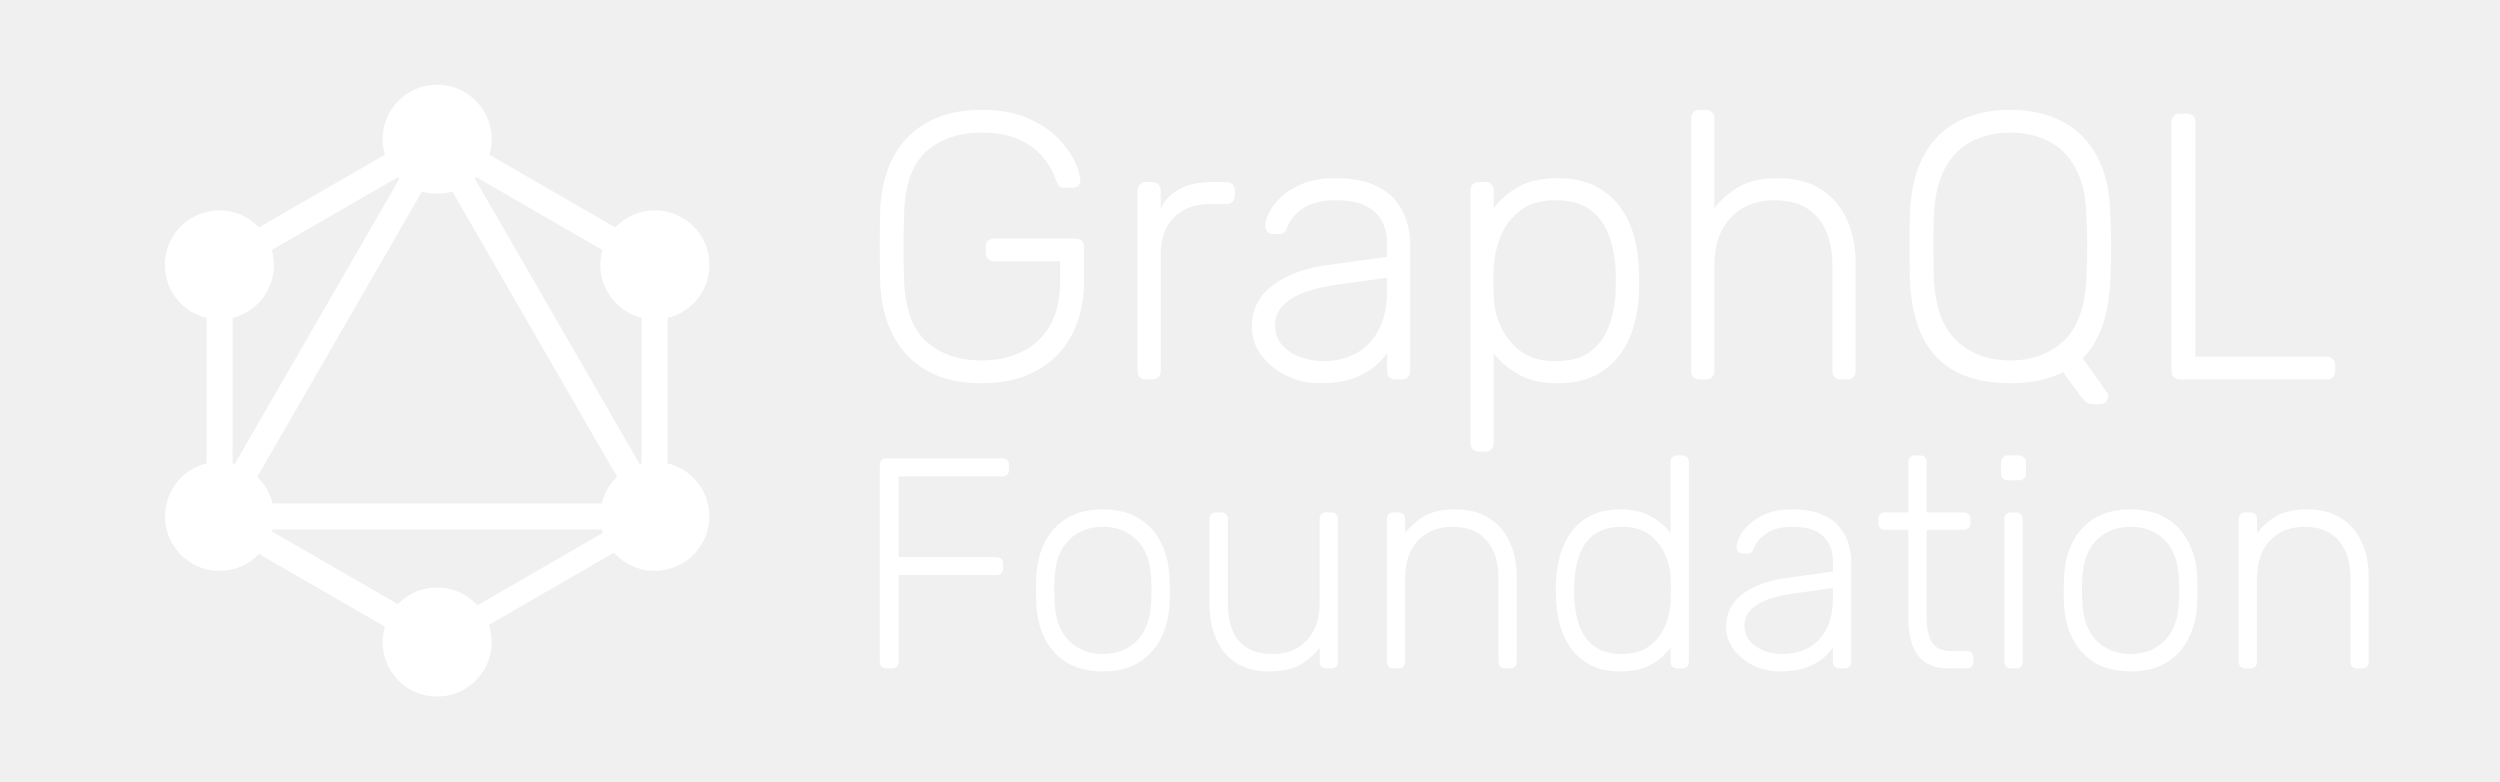
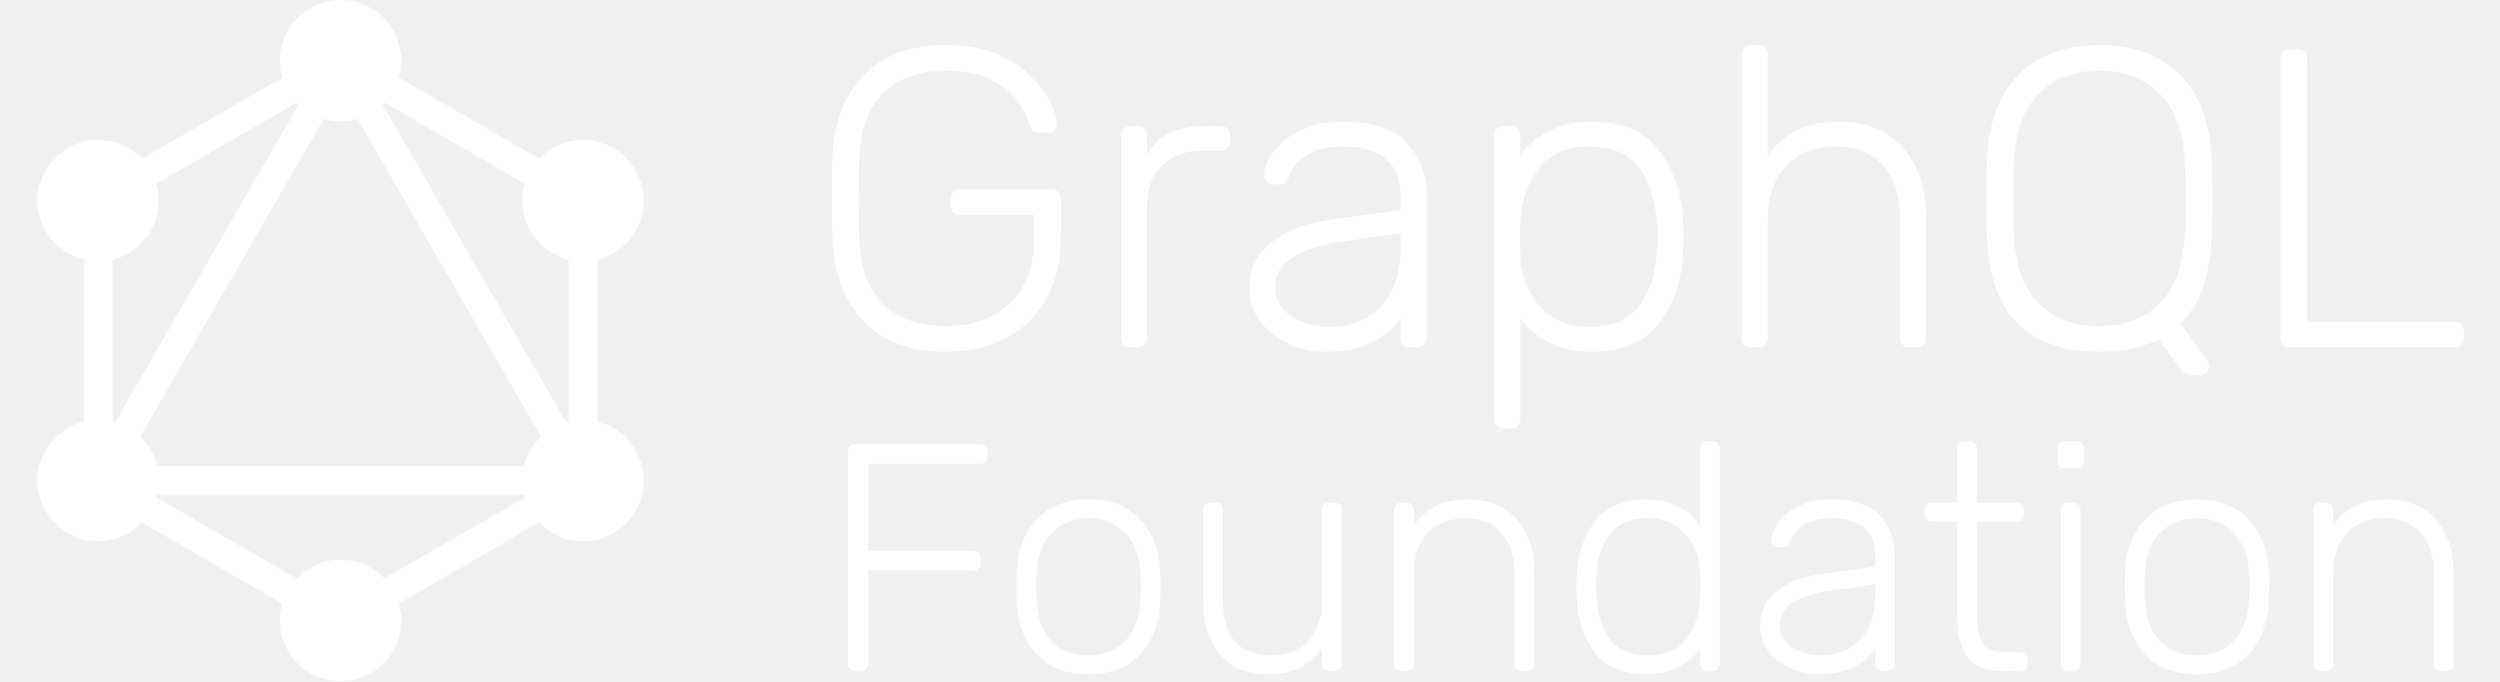
- <svg xmlns="http://www.w3.org/2000/svg" version="1.1" x="0" y="0" width="1600" height="500" viewBox="0, 0, 1600, 500" id="svg56">
-   <defs id="defs60" />
-   <g id="g1213" style="fill:#ffffff">
-     <g id="GraphQL-mark" style="fill:#ffffff">
-       <path d="m 137.239,352.66 -14.376,-8.3 160.15,-277.38 14.376,8.3 z" fill="#e434aa" id="path7" style="fill:#ffffff" />
-       <path d="m 119.571,322.2 h 320.3 v 16.6 h -320.3 z" fill="#e434aa" id="path9" style="fill:#ffffff" />
-       <path d="m 286.119,424.026 -160.21,-92.5 8.3,-14.376 160.21,92.5 z" fill="#e434aa" id="path11" style="fill:#ffffff" />
-       <path d="m 425.293,182.947 -160.21,-92.5 8.301,-14.376 160.21,92.5 z" fill="#e434aa" id="path13" style="fill:#ffffff" />
-       <path d="m 134.253,182.883 -8.3,-14.375 160.21,-92.5 8.301,14.375 z" fill="#e434aa" id="path15" style="fill:#ffffff" />
-       <path d="m 422.339,352.663 -160.15,-277.38 14.376,-8.3 160.15,277.38 z" fill="#e434aa" id="path17" style="fill:#ffffff" />
-       <path d="m 132.271,157.5 h 16.6 v 185 h -16.6 z" fill="#e434aa" id="path19" style="fill:#ffffff" />
-       <path d="m 410.671,157.5 h 16.6 v 185 h -16.6 z" fill="#e434aa" id="path21" style="fill:#ffffff" />
-       <path d="m 283.293,416.999 -7.25,-12.557 139.339,-80.45 7.25,12.557 z" fill="#e434aa" id="path23" style="fill:#ffffff" />
-       <path d="m 449.272,347.9 c -9.6,16.7 -31,22.4 -47.7,12.8 -16.701,-9.6 -22.4,-31 -12.8,-47.7 9.599,-16.7 31,-22.4 47.699,-12.8 16.801,9.7 22.5,31 12.801,47.7" fill="#e434aa" id="path25" style="fill:#ffffff" />
-       <path d="m 170.671,187 c -9.6,16.7 -31,22.4 -47.7,12.8 -16.7,-9.6 -22.4,-31 -12.8,-47.7 9.6,-16.7 31,-22.4 47.7,-12.8 16.7,9.7 22.4,31 12.8,47.7" fill="#e434aa" id="path27" style="fill:#ffffff" />
-       <path d="m 110.271,347.9 c -9.6,-16.7 -3.9,-38 12.8,-47.7 16.7,-9.6 38,-3.9 47.7,12.8 9.6,16.7 3.9,38 -12.8,47.7 -16.8,9.6 -38.1,3.9 -47.7,-12.8" fill="#e434aa" id="path29" style="fill:#ffffff" />
-       <path d="m 388.871,187 c -9.6,-16.7 -3.9,-38 12.8,-47.7 16.7,-9.6 38,-3.9 47.7,12.8 9.6,16.7 3.9,38 -12.8,47.7 -16.7,9.6 -38.1,3.9 -47.7,-12.8" fill="#e434aa" id="path31" style="fill:#ffffff" />
-       <path d="m 279.771,445.8 c -19.3,0 -34.9,-15.6 -34.9,-34.9 0,-19.3 15.6,-34.9 34.9,-34.9 19.301,0 34.9,15.6 34.9,34.9 0,19.2 -15.599,34.9 -34.9,34.9" fill="#e434aa" id="path33" style="fill:#ffffff" />
-       <path d="m 279.771,124 c -19.3,0 -34.9,-15.6 -34.9,-34.9 0,-19.3 15.6,-34.9 34.9,-34.9 19.301,0 34.9,15.6 34.9,34.9 0,19.3 -15.599,34.9 -34.9,34.9" fill="#e434aa" id="path35" style="fill:#ffffff" />
-     </g>
-     <g id="g1175" style="fill:#ffffff">
-       <g id="GraphQL-text" transform="translate(0,-89.50873)" style="fill:#ffffff">
-         <path d="m 1395.102,332.35 q -2.43,0 -3.888,-1.458 -1.458,-1.458 -1.458,-3.888 V 167.596 q 0,-2.43 1.458,-3.888 1.458,-1.458 3.888,-1.458 h 4.617 q 2.43,0 3.888,1.458 1.458,1.458 1.458,3.888 V 317.77 h 83.835 q 2.673,0 4.131,1.458 1.458,1.458 1.458,4.131 v 3.645 q 0,2.43 -1.458,3.888 -1.458,1.458 -4.131,1.458 z" fill="#e434aa" id="path38" style="fill:#ffffff" />
-         <path d="m 1338.969,348.145 q -2.673,0 -4.618,-2.066 -1.944,-2.065 -3.158,-3.523 L 1320.5,327.733 q -14.579,7.047 -34.02,7.047 -20.168,0 -34.262,-7.169 -14.094,-7.168 -21.628,-22.113 -7.533,-14.944 -8.262,-37.786 -0.243,-10.935 -0.243,-20.412 0,-9.477 0.243,-20.412 0.729,-22.599 8.749,-37.544 8.018,-14.944 22.234,-22.234 14.215,-7.29 33.169,-7.29 18.954,0 33.17,7.29 14.215,7.29 22.356,22.234 8.14,14.945 8.626,37.544 0.487,10.935 0.487,20.412 0,9.477 -0.487,20.412 -1.215,34.749 -17.739,51.03 l 15.552,21.87 q 0.243,0.243 0.487,0.85 0.242,0.608 0.242,1.823 0,1.944 -1.458,3.402 -1.457,1.458 -3.402,1.458 z M 1286.48,320.2 q 20.899,0 34.385,-12.636 13.486,-12.636 14.458,-41.067 0.486,-10.935 0.486,-19.197 0,-8.262 -0.486,-19.197 -0.485,-18.954 -6.925,-30.861 -6.44,-11.907 -17.253,-17.375 -10.813,-5.467 -24.665,-5.467 -13.608,0 -24.421,5.467 -10.814,5.468 -17.253,17.375 -6.44,11.907 -7.169,30.861 -0.242,10.935 -0.242,19.197 0,8.262 0.242,19.197 0.972,28.431 14.581,41.067 13.607,12.636 34.262,12.636 z" fill="#e434aa" id="path40" style="fill:#ffffff" />
-         <path d="m 1087.707,332.35 q -2.43,0 -3.888,-1.458 -1.458,-1.458 -1.458,-3.888 V 165.166 q 0,-2.43 1.458,-3.888 1.458,-1.458 3.888,-1.458 h 4.131 q 2.43,0 3.888,1.458 1.458,1.458 1.458,3.888 v 57.591 q 6.561,-8.505 15.916,-13.851 9.356,-5.346 24.908,-5.346 16.524,0 27.58,7.168 11.057,7.169 16.524,19.44 5.468,12.272 5.468,27.824 v 69.012 q 0,2.43 -1.458,3.888 -1.458,1.458 -3.888,1.458 h -4.131 q -2.43,0 -3.888,-1.458 -1.458,-1.458 -1.458,-3.888 v -67.797 q 0,-19.44 -9.477,-30.497 -9.477,-11.056 -27.702,-11.056 -17.253,0 -27.824,11.056 -10.57,11.057 -10.57,30.497 v 67.797 q 0,2.43 -1.458,3.888 -1.458,1.458 -3.888,1.458 z" fill="#e434aa" id="path42" style="fill:#ffffff" />
-         <path d="m 946.524,378.52 q -2.43,0 -3.888,-1.458 -1.458,-1.458 -1.458,-3.888 V 211.336 q 0,-2.43 1.458,-3.888 1.458,-1.458 3.888,-1.458 h 4.131 q 2.43,0 3.888,1.458 1.458,1.458 1.458,3.888 v 11.421 q 6.075,-8.262 15.916,-13.73 9.842,-5.467 24.908,-5.467 14.337,0 24.057,4.981 9.72,4.982 15.795,13.244 6.075,8.262 8.991,18.468 2.916,10.206 3.159,20.898 0.243,3.645 0.243,8.019 0,4.374 -0.243,8.019 -0.243,10.692 -3.159,20.898 -2.916,10.206 -8.991,18.468 -6.075,8.262 -15.795,13.243 -9.72,4.982 -24.057,4.982 -15.066,0 -24.908,-5.589 -9.841,-5.589 -15.916,-13.608 v 57.591 q 0,2.43 -1.458,3.888 -1.458,1.458 -3.888,1.458 z m 48.843,-57.834 q 14.337,0 22.599,-6.318 8.262,-6.318 11.907,-16.524 3.645,-10.206 4.131,-21.87 0.243,-6.804 0,-13.608 -0.486,-11.664 -4.131,-21.87 -3.645,-10.206 -11.907,-16.524 -8.262,-6.318 -22.599,-6.318 -13.851,0 -22.356,6.561 -8.505,6.561 -12.515,16.402 -4.009,9.842 -4.495,19.805 -0.243,3.645 -0.243,9.477 0,5.832 0.243,9.477 0.243,9.72 4.495,19.197 4.253,9.477 12.879,15.795 8.627,6.318 21.992,6.318 z" fill="#e434aa" id="path44" style="fill:#ffffff" />
-         <path d="m 844.707,334.78 q -11.664,0 -21.506,-4.86 -9.841,-4.86 -15.916,-13.001 -6.075,-8.14 -6.075,-18.346 0,-16.524 13.365,-26.487 13.365,-9.963 34.749,-12.879 l 38.394,-5.346 v -8.505 q 0,-12.879 -7.898,-20.291 -7.897,-7.411 -25.15,-7.411 -12.636,0 -20.412,4.981 -7.776,4.982 -10.692,13.001 -1.215,3.645 -4.617,3.645 h -3.888 q -2.916,0 -4.131,-1.58 -1.215,-1.579 -1.215,-3.766 0,-3.402 2.551,-8.505 2.552,-5.103 7.898,-10.085 5.346,-4.981 13.851,-8.383 8.505,-3.402 20.655,-3.402 14.337,0 23.692,3.888 9.356,3.888 14.58,10.084 5.225,6.197 7.412,13.73 2.187,7.533 2.187,14.823 v 80.919 q 0,2.43 -1.458,3.888 -1.458,1.458 -3.888,1.458 h -4.131 q -2.43,0 -3.888,-1.458 -1.458,-1.458 -1.458,-3.888 v -11.421 q -2.916,4.374 -8.262,8.748 -5.346,4.374 -13.73,7.411 -8.383,3.038 -21.019,3.038 z m 2.43,-14.094 q 11.178,0 20.412,-4.86 9.234,-4.86 14.701,-14.944 5.468,-10.085 5.468,-25.394 v -8.262 l -31.347,4.374 q -19.926,2.673 -30.132,9.234 -10.206,6.561 -10.206,16.524 0,8.019 4.617,13.122 4.617,5.103 11.785,7.654 7.169,2.552 14.702,2.552 z" fill="#e434aa" id="path46" style="fill:#ffffff" />
-         <path d="m 733.413,332.35 q -2.43,0 -3.888,-1.458 -1.458,-1.458 -1.458,-3.888 V 211.579 q 0,-2.43 1.458,-4.01 1.458,-1.579 3.888,-1.579 h 3.888 q 2.43,0 4.009,1.579 1.58,1.58 1.58,4.01 v 11.178 q 4.374,-8.505 12.636,-12.636 8.262,-4.131 20.412,-4.131 h 8.991 q 2.43,0 3.888,1.458 1.458,1.458 1.458,3.888 v 3.402 q 0,2.43 -1.458,3.888 -1.458,1.458 -3.888,1.458 H 774.48 q -14.58,0 -23.085,8.505 -8.505,8.505 -8.505,23.085 v 75.33 q 0,2.43 -1.58,3.888 -1.579,1.458 -4.009,1.458 z" fill="#e434aa" id="path48" style="fill:#ffffff" />
-         <path d="m 628.194,334.78 q -20.898,0 -35.114,-8.141 -14.215,-8.14 -21.627,-22.72 -7.411,-14.58 -8.141,-33.534 -0.242,-10.935 -0.242,-23.085 0,-12.15 0.242,-23.085 0.73,-19.197 8.141,-33.656 7.412,-14.458 21.749,-22.599 14.337,-8.14 34.992,-8.14 16.767,0 28.673,4.981 11.908,4.982 19.44,12.393 7.534,7.412 11.179,14.945 3.644,7.533 3.888,12.636 0.243,2.187 -1.215,3.523 -1.458,1.337 -3.888,1.337 h -5.347 q -2.187,0 -3.158,-1.094 -0.972,-1.093 -1.944,-3.766 -2.43,-7.533 -8.141,-14.459 -5.71,-6.925 -15.309,-11.421 -9.599,-4.495 -24.178,-4.495 -21.627,0 -35.114,11.785 -13.486,11.786 -14.458,39.245 -0.729,21.87 0,43.74 0.972,27.216 14.458,39.123 13.487,11.907 35.114,11.907 14.337,0 25.758,-5.468 11.42,-5.467 17.982,-16.767 6.561,-11.299 6.561,-28.795 v -12.393 h -42.282 q -2.43,0 -3.888,-1.58 -1.458,-1.579 -1.458,-4.009 v -3.402 q 0,-2.673 1.458,-4.131 1.458,-1.458 3.888,-1.458 h 52.002 q 2.673,0 4.131,1.458 1.458,1.458 1.458,4.131 v 21.384 q 0,19.44 -7.655,34.263 -7.654,14.823 -22.356,23.085 -14.702,8.262 -35.599,8.262 z" fill="#e434aa" id="path50" style="fill:#ffffff" />
-       </g>
-       <g id="g1154" style="fill:#ffffff">
-         <path d="m 567.294,427.769 q -1.92,0 -3.072,-1.152 -1.152,-1.152 -1.152,-3.072 v -125.76 q 0,-2.112 1.152,-3.264 1.152,-1.152 3.072,-1.152 h 74.112 q 2.112,0 3.264,1.152 1.152,1.152 1.152,3.264 v 2.88 q 0,1.92 -1.152,3.072 -1.152,1.152 -3.264,1.152 h -66.24 v 51.648 h 62.4 q 2.112,0 3.264,1.152 1.152,1.152 1.152,3.264 v 2.88 q 0,1.92 -1.152,3.072 -1.152,1.152 -3.264,1.152 h -62.4 v 55.488 q 0,1.92 -1.152,3.072 -1.152,1.152 -3.264,1.152 z" style="font-style:normal;font-variant:normal;font-weight:300;font-stretch:normal;font-size:192px;line-height:1.25;font-family:Rubik;-inkscape-font-specification:'Rubik, Light';font-variant-ligatures:normal;font-variant-caps:normal;font-variant-numeric:normal;font-variant-east-asian:normal;fill:#ffffff;fill-opacity:1;stroke:none" id="path1113" />
-         <path d="m 705.84,429.689 q -13.824,0 -23.232,-5.76 -9.216,-5.76 -14.208,-15.744 -4.8,-9.984 -5.184,-22.272 -0.192,-2.88 -0.192,-8.064 0,-5.184 0.192,-8.064 0.384,-12.48 5.184,-22.272 4.992,-9.984 14.208,-15.744 9.408,-5.76 23.232,-5.76 13.824,0 23.04,5.76 9.408,5.76 14.208,15.744 4.992,9.792 5.376,22.272 0.192,2.88 0.192,8.064 0,5.184 -0.192,8.064 -0.384,12.288 -5.376,22.272 -4.8,9.984 -14.208,15.744 -9.216,5.76 -23.04,5.76 z m 0,-11.136 q 13.44,0 21.888,-8.64 8.448,-8.64 9.024,-24.96 0.192,-2.88 0.192,-7.104 0,-4.224 -0.192,-7.104 -0.576,-16.512 -9.024,-24.96 -8.448,-8.64 -21.888,-8.64 -13.44,0 -21.888,8.64 -8.448,8.448 -9.024,24.96 -0.192,2.88 -0.192,7.104 0,4.224 0.192,7.104 0.576,16.32 9.024,24.96 8.448,8.64 21.888,8.64 z" style="font-style:normal;font-variant:normal;font-weight:300;font-stretch:normal;font-size:192px;line-height:1.25;font-family:Rubik;-inkscape-font-specification:'Rubik, Light';font-variant-ligatures:normal;font-variant-caps:normal;font-variant-numeric:normal;font-variant-east-asian:normal;fill:#ffffff;fill-opacity:1;stroke:none" id="path1115" />
-         <path d="m 812.514,429.689 q -13.056,0 -21.696,-5.568 -8.448,-5.76 -12.672,-15.552 -4.032,-9.792 -4.032,-21.888 v -54.528 q 0,-1.92 1.152,-3.072 1.152,-1.152 3.072,-1.152 h 3.264 q 1.92,0 3.072,1.152 1.152,1.152 1.152,3.072 v 53.568 q 0,32.832 28.608,32.832 13.632,0 21.888,-8.64 8.256,-8.832 8.256,-24.192 v -53.568 q 0,-1.92 1.152,-3.072 1.152,-1.152 3.072,-1.152 h 3.264 q 1.92,0 3.072,1.152 1.152,1.152 1.152,3.072 v 91.392 q 0,1.92 -1.152,3.072 -1.152,1.152 -3.072,1.152 h -3.264 q -1.92,0 -3.072,-1.152 -1.152,-1.152 -1.152,-3.072 v -9.024 q -5.184,6.72 -12.48,10.944 -7.104,4.224 -19.584,4.224 z" style="font-style:normal;font-variant:normal;font-weight:300;font-stretch:normal;font-size:192px;line-height:1.25;font-family:Rubik;-inkscape-font-specification:'Rubik, Light';font-variant-ligatures:normal;font-variant-caps:normal;font-variant-numeric:normal;font-variant-east-asian:normal;fill:#ffffff;fill-opacity:1;stroke:none" id="path1117" />
-         <path d="m 891.798,427.769 q -1.92,0 -3.072,-1.152 -1.152,-1.152 -1.152,-3.072 v -91.392 q 0,-1.92 1.152,-3.072 1.152,-1.152 3.072,-1.152 h 3.264 q 1.92,0 3.072,1.152 1.152,1.152 1.152,3.072 v 9.024 q 5.184,-6.72 12.48,-10.944 7.488,-4.224 19.776,-4.224 13.056,0 21.696,5.76 8.832,5.568 13.056,15.36 4.416,9.6 4.416,21.888 v 54.528 q 0,1.92 -1.152,3.072 -1.152,1.152 -3.072,1.152 h -3.264 q -1.92,0 -3.072,-1.152 -1.152,-1.152 -1.152,-3.072 v -53.568 q 0,-15.36 -7.488,-24 -7.488,-8.832 -21.888,-8.832 -13.632,0 -22.08,8.832 -8.256,8.64 -8.256,24 v 53.568 q 0,1.92 -1.152,3.072 -1.152,1.152 -3.072,1.152 z" style="font-style:normal;font-variant:normal;font-weight:300;font-stretch:normal;font-size:192px;line-height:1.25;font-family:Rubik;-inkscape-font-specification:'Rubik, Light';font-variant-ligatures:normal;font-variant-caps:normal;font-variant-numeric:normal;font-variant-east-asian:normal;fill:#ffffff;fill-opacity:1;stroke:none" id="path1119" />
-         <path d="m 1036.92,429.689 q -11.136,0 -19.008,-4.032 -7.68,-4.032 -12.48,-10.752 -4.8,-6.72 -7.104,-14.976 -2.112,-8.256 -2.496,-16.704 -0.192,-2.88 -0.192,-5.376 0,-2.496 0.192,-5.376 0.384,-8.448 2.496,-16.704 2.304,-8.256 7.104,-14.976 4.8,-6.72 12.48,-10.752 7.872,-4.032 19.008,-4.032 11.904,0 19.584,4.416 7.872,4.416 12.672,10.752 v -45.504 q 0,-1.92 1.152,-3.072 1.152,-1.152 3.072,-1.152 h 3.264 q 1.92,0 3.072,1.152 1.152,1.152 1.152,3.072 v 127.872 q 0,1.92 -1.152,3.072 -1.152,1.152 -3.072,1.152 h -3.264 q -1.92,0 -3.072,-1.152 -1.152,-1.152 -1.152,-3.072 v -9.024 q -4.8,6.528 -12.672,10.944 -7.68,4.224 -19.584,4.224 z m 1.152,-11.136 q 10.944,0 17.664,-5.184 6.72,-5.184 9.984,-12.864 3.264,-7.872 3.456,-15.744 0.192,-2.88 0.192,-7.488 0,-4.608 -0.192,-7.488 -0.192,-7.68 -3.648,-15.168 -3.264,-7.488 -9.984,-12.48 -6.72,-4.992 -17.472,-4.992 -11.136,0 -17.856,4.992 -6.528,4.992 -9.408,13.056 -2.88,8.064 -3.264,17.28 -0.192,5.376 0,10.752 0.384,9.216 3.264,17.28 2.88,8.064 9.408,13.056 6.72,4.992 17.856,4.992 z" style="font-style:normal;font-variant:normal;font-weight:300;font-stretch:normal;font-size:192px;line-height:1.25;font-family:Rubik;-inkscape-font-specification:'Rubik, Light';font-variant-ligatures:normal;font-variant-caps:normal;font-variant-numeric:normal;font-variant-east-asian:normal;fill:#ffffff;fill-opacity:1;stroke:none" id="path1121" />
-         <path d="m 1139.079,429.689 q -9.216,0 -17.088,-3.84 -7.68,-3.84 -12.48,-10.176 -4.8,-6.528 -4.8,-14.592 0,-13.056 10.56,-20.928 10.56,-7.872 27.456,-10.176 l 30.336,-4.224 v -6.72 q 0,-10.176 -6.336,-15.936 -6.144,-5.952 -19.776,-5.952 -9.984,0 -16.128,4.032 -6.144,3.84 -8.448,10.176 -0.96,2.88 -3.648,2.88 h -3.072 q -2.304,0 -3.264,-1.152 -0.96,-1.344 -0.96,-3.072 0,-2.688 1.92,-6.72 2.112,-4.032 6.336,-7.872 4.224,-4.032 10.944,-6.72 6.72,-2.688 16.32,-2.688 11.328,0 18.624,3.072 7.488,3.072 11.52,8.064 4.224,4.8 5.952,10.752 1.728,5.952 1.728,11.712 v 63.936 q 0,1.92 -1.152,3.072 -1.152,1.152 -3.072,1.152 h -3.264 q -1.92,0 -3.072,-1.152 -1.152,-1.152 -1.152,-3.072 v -9.024 q -2.304,3.456 -6.528,6.912 -4.224,3.456 -10.944,5.952 -6.528,2.304 -16.512,2.304 z m 1.92,-11.136 q 8.832,0 16.128,-3.84 7.296,-3.84 11.52,-11.712 4.416,-8.064 4.416,-20.16 v -6.528 l -24.768,3.456 q -15.744,2.112 -23.808,7.296 -8.064,5.184 -8.064,13.056 0,6.336 3.648,10.368 3.648,4.032 9.216,6.144 5.76,1.92 11.712,1.92 z" style="font-style:normal;font-variant:normal;font-weight:300;font-stretch:normal;font-size:192px;line-height:1.25;font-family:Rubik;-inkscape-font-specification:'Rubik, Light';font-variant-ligatures:normal;font-variant-caps:normal;font-variant-numeric:normal;font-variant-east-asian:normal;fill:#ffffff;fill-opacity:1;stroke:none" id="path1123" />
-         <path d="m 1247.424,427.769 q -9.984,0 -15.744,-4.224 -5.76,-4.224 -8.064,-11.52 -2.304,-7.296 -2.304,-16.32 v -56.64 h -14.976 q -1.92,0 -3.072,-1.152 -1.152,-1.152 -1.152,-3.072 v -2.688 q 0,-1.92 1.152,-3.072 1.152,-1.152 3.072,-1.152 h 14.976 v -32.256 q 0,-1.92 1.152,-3.072 1.152,-1.152 3.072,-1.152 h 3.264 q 1.92,0 3.072,1.152 1.152,1.152 1.152,3.072 v 32.256 h 23.808 q 1.92,0 3.072,1.152 1.152,1.152 1.152,3.072 v 2.688 q 0,1.92 -1.152,3.072 -1.152,1.152 -3.072,1.152 h -23.808 v 55.872 q 0,10.176 3.264,15.936 3.456,5.76 12.096,5.76 h 10.368 q 1.92,0 3.072,1.152 1.152,1.152 1.152,3.072 v 2.688 q 0,1.92 -1.152,3.072 -1.152,1.152 -3.072,1.152 z" style="font-style:normal;font-variant:normal;font-weight:300;font-stretch:normal;font-size:192px;line-height:1.25;font-family:Rubik;-inkscape-font-specification:'Rubik, Light';font-variant-ligatures:normal;font-variant-caps:normal;font-variant-numeric:normal;font-variant-east-asian:normal;fill:#ffffff;fill-opacity:1;stroke:none" id="path1125" />
-         <path d="m 1287.048,427.769 q -1.92,0 -3.072,-1.152 -1.152,-1.152 -1.152,-3.072 v -91.392 q 0,-1.92 1.152,-3.072 1.152,-1.152 3.072,-1.152 h 3.264 q 1.92,0 3.072,1.152 1.152,1.152 1.152,3.072 v 91.392 q 0,1.92 -1.152,3.072 -1.152,1.152 -3.072,1.152 z m -2.112,-120.384 q -1.92,0 -3.072,-1.152 -1.152,-1.152 -1.152,-3.072 v -7.296 q 0,-1.92 1.152,-3.072 1.152,-1.344 3.072,-1.344 h 7.296 q 1.92,0 3.072,1.344 1.344,1.152 1.344,3.072 v 7.296 q 0,1.92 -1.344,3.072 -1.152,1.152 -3.072,1.152 z" style="font-style:normal;font-variant:normal;font-weight:300;font-stretch:normal;font-size:192px;line-height:1.25;font-family:Rubik;-inkscape-font-specification:'Rubik, Light';font-variant-ligatures:normal;font-variant-caps:normal;font-variant-numeric:normal;font-variant-east-asian:normal;fill:#ffffff;fill-opacity:1;stroke:none" id="path1127" />
-         <path d="m 1363.59,429.689 q -13.824,0 -23.232,-5.76 -9.216,-5.76 -14.208,-15.744 -4.8,-9.984 -5.184,-22.272 -0.192,-2.88 -0.192,-8.064 0,-5.184 0.192,-8.064 0.384,-12.48 5.184,-22.272 4.992,-9.984 14.208,-15.744 9.408,-5.76 23.232,-5.76 13.824,0 23.04,5.76 9.408,5.76 14.208,15.744 4.992,9.792 5.376,22.272 0.192,2.88 0.192,8.064 0,5.184 -0.192,8.064 -0.384,12.288 -5.376,22.272 -4.8,9.984 -14.208,15.744 -9.216,5.76 -23.04,5.76 z m 0,-11.136 q 13.44,0 21.888,-8.64 8.448,-8.64 9.024,-24.96 0.192,-2.88 0.192,-7.104 0,-4.224 -0.192,-7.104 -0.576,-16.512 -9.024,-24.96 -8.448,-8.64 -21.888,-8.64 -13.44,0 -21.888,8.64 -8.448,8.448 -9.024,24.96 -0.192,2.88 -0.192,7.104 0,4.224 0.192,7.104 0.576,16.32 9.024,24.96 8.448,8.64 21.888,8.64 z" style="font-style:normal;font-variant:normal;font-weight:300;font-stretch:normal;font-size:192px;line-height:1.25;font-family:Rubik;-inkscape-font-specification:'Rubik, Light';font-variant-ligatures:normal;font-variant-caps:normal;font-variant-numeric:normal;font-variant-east-asian:normal;fill:#ffffff;fill-opacity:1;stroke:none" id="path1129" />
-         <path d="m 1437.048,427.769 q -1.92,0 -3.072,-1.152 -1.152,-1.152 -1.152,-3.072 v -91.392 q 0,-1.92 1.152,-3.072 1.152,-1.152 3.072,-1.152 h 3.264 q 1.92,0 3.072,1.152 1.152,1.152 1.152,3.072 v 9.024 q 5.184,-6.72 12.48,-10.944 7.488,-4.224 19.776,-4.224 13.056,0 21.696,5.76 8.832,5.568 13.056,15.36 4.416,9.6 4.416,21.888 v 54.528 q 0,1.92 -1.152,3.072 -1.152,1.152 -3.072,1.152 h -3.264 q -1.92,0 -3.072,-1.152 -1.152,-1.152 -1.152,-3.072 v -53.568 q 0,-15.36 -7.488,-24 -7.488,-8.832 -21.888,-8.832 -13.632,0 -22.08,8.832 -8.256,8.64 -8.256,24 v 53.568 q 0,1.92 -1.152,3.072 -1.152,1.152 -3.072,1.152 z" style="font-style:normal;font-variant:normal;font-weight:300;font-stretch:normal;font-size:192px;line-height:1.25;font-family:Rubik;-inkscape-font-specification:'Rubik, Light';font-variant-ligatures:normal;font-variant-caps:normal;font-variant-numeric:normal;font-variant-east-asian:normal;fill:#ffffff;fill-opacity:1;stroke:none" id="path1131" />
-       </g>
-     </g>
-   </g>
+ <svg xmlns="http://www.w3.org/2000/svg" viewBox="0 0 367 100" fill="#ffffff">
+   <path fill-rule="evenodd" clip-rule="evenodd" d="M50 6.468L87.7 28.234V71.766L50 93.532L12.3 71.766V28.234L50 6.468ZM16.53 30.676V62.652L44.222 14.688L16.53 30.676ZM50 13.14L18.078 68.43H81.922L50 13.14ZM77.692 72.66H22.308L50 88.648L77.692 72.66ZM83.47 62.652L55.778 14.688L83.47 30.676V62.652Z" />
+   <circle cx="14.41" cy="29.45" r="8.91" />
+   <circle cx="14.41" cy="70.545" r="8.91" />
+   <circle cx="50" cy="91.09" r="8.91" />
+   <circle cx="85.585" cy="70.545" r="8.91" />
+   <circle cx="85.585" cy="29.455" r="8.91" />
+   <circle cx="50" cy="8.91" r="8.91" />
+   <path d="M138.875 51.625C133.667 51.625 129.625 50.125 126.75 47.125C123.875 44.125 122.354 40.104 122.188 35.062C122.146 33.812 122.125 31.833 122.125 29.125C122.125 26.417 122.146 24.438 122.188 23.188C122.354 18.146 123.875 14.125 126.75 11.125C129.625 8.125 133.667 6.625 138.875 6.625C142.417 6.625 145.396 7.292 147.813 8.625C150.229 9.958 152.021 11.542 153.188 13.375C154.396 15.167 155.042 16.771 155.125 18.188V18.312C155.125 18.646 155 18.917 154.75 19.125C154.5 19.333 154.188 19.438 153.812 19.438H152.438C152.063 19.438 151.792 19.354 151.625 19.188C151.458 19.021 151.292 18.688 151.125 18.188C150.417 15.979 149.042 14.125 147 12.625C145 11.125 142.292 10.375 138.875 10.375C135 10.375 131.938 11.438 129.688 13.562C127.479 15.688 126.292 19 126.125 23.5C126.083 24.75 126.063 26.625 126.063 29.125C126.063 31.625 126.083 33.5 126.125 34.75C126.292 39.25 127.479 42.562 129.688 44.688C131.938 46.812 135 47.875 138.875 47.875C142.75 47.875 145.875 46.771 148.25 44.562C150.625 42.354 151.812 39.083 151.812 34.75V31.562H140.938C140.521 31.562 140.188 31.438 139.938 31.188C139.688 30.896 139.563 30.542 139.563 30.125V29.25C139.563 28.833 139.688 28.5 139.938 28.25C140.188 27.958 140.521 27.812 140.938 27.812H154.312C154.771 27.812 155.125 27.938 155.375 28.188C155.625 28.438 155.75 28.792 155.75 29.25V34.75C155.75 38.083 155.083 41.021 153.75 43.562C152.417 46.104 150.479 48.083 147.938 49.5C145.396 50.917 142.375 51.625 138.875 51.625Z" />
+   <path d="M165.941 51C165.525 51 165.191 50.875 164.941 50.625C164.691 50.375 164.566 50.042 164.566 49.625V19.938C164.566 19.521 164.691 19.188 164.941 18.938C165.191 18.646 165.525 18.5 165.941 18.5H166.941C167.358 18.5 167.691 18.646 167.941 18.938C168.233 19.188 168.379 19.521 168.379 19.938V22.812C169.879 19.938 172.712 18.5 176.879 18.5H179.191C179.608 18.5 179.941 18.625 180.191 18.875C180.441 19.125 180.566 19.458 180.566 19.875V20.75C180.566 21.167 180.441 21.5 180.191 21.75C179.941 22 179.608 22.125 179.191 22.125H176.504C174.004 22.125 172.025 22.854 170.566 24.312C169.108 25.771 168.379 27.75 168.379 30.25V49.625C168.379 50.042 168.233 50.375 167.941 50.625C167.691 50.875 167.358 51 166.941 51H165.941Z" />
+   <path d="M194.557 51.625C192.557 51.625 190.702 51.208 188.994 50.375C187.286 49.542 185.911 48.417 184.869 47C183.869 45.583 183.369 44.021 183.369 42.312C183.369 39.562 184.473 37.312 186.682 35.562C188.932 33.812 191.952 32.688 195.744 32.188L205.619 30.812V28.625C205.619 26.333 204.911 24.583 203.494 23.375C202.119 22.125 199.994 21.5 197.119 21.5C194.994 21.5 193.244 21.917 191.869 22.75C190.536 23.583 189.682 24.583 189.307 25.75C189.14 26.25 188.932 26.604 188.682 26.812C188.473 26.979 188.182 27.062 187.807 27.062H186.932C186.557 27.062 186.223 26.938 185.932 26.688C185.682 26.396 185.557 26.062 185.557 25.688C185.557 24.771 185.973 23.708 186.807 22.5C187.64 21.25 188.932 20.167 190.682 19.25C192.432 18.333 194.577 17.875 197.119 17.875C201.577 17.875 204.744 18.938 206.619 21.062C208.494 23.188 209.432 25.771 209.432 28.812V49.625C209.432 50.042 209.307 50.375 209.057 50.625C208.807 50.875 208.473 51 208.057 51H206.994C206.577 51 206.244 50.875 205.994 50.625C205.744 50.375 205.619 50.042 205.619 49.625V46.688C204.702 48.062 203.348 49.229 201.557 50.188C199.807 51.146 197.473 51.625 194.557 51.625ZM195.182 48C198.223 48 200.723 47 202.682 45C204.64 43 205.619 40.125 205.619 36.375V34.25L197.557 35.375C194.14 35.833 191.557 36.625 189.807 37.75C188.057 38.875 187.182 40.292 187.182 42C187.182 43.917 187.973 45.396 189.557 46.438C191.182 47.479 193.057 48 195.182 48Z" />
+   <path d="M220.752 62.875C220.336 62.875 220.002 62.75 219.752 62.5C219.502 62.25 219.377 61.917 219.377 61.5V19.875C219.377 19.458 219.502 19.125 219.752 18.875C220.002 18.625 220.336 18.5 220.752 18.5H221.815C222.232 18.5 222.565 18.625 222.815 18.875C223.065 19.125 223.19 19.458 223.19 19.875V22.812C225.607 19.521 229.107 17.875 233.69 17.875C238.19 17.875 241.502 19.312 243.627 22.188C245.794 25.021 246.94 28.521 247.065 32.688C247.107 33.104 247.127 33.792 247.127 34.75C247.127 35.708 247.107 36.396 247.065 36.812C246.94 40.979 245.794 44.5 243.627 47.375C241.502 50.208 238.19 51.625 233.69 51.625C229.148 51.625 225.648 49.979 223.19 46.688V61.5C223.19 61.917 223.065 62.25 222.815 62.5C222.565 62.75 222.232 62.875 221.815 62.875H220.752ZM233.315 48C236.69 48 239.148 46.938 240.69 44.812C242.273 42.646 243.127 39.875 243.252 36.5C243.294 36.083 243.315 35.5 243.315 34.75C243.315 30.875 242.565 27.708 241.065 25.25C239.565 22.75 236.982 21.5 233.315 21.5C230.023 21.5 227.544 22.604 225.877 24.812C224.211 26.979 223.315 29.542 223.19 32.5L223.127 34.938L223.19 37.375C223.232 39.167 223.627 40.875 224.377 42.5C225.127 44.083 226.252 45.396 227.752 46.438C229.252 47.479 231.107 48 233.315 48Z" />
+   <path d="M257.068 51C256.652 51 256.318 50.875 256.068 50.625C255.818 50.375 255.693 50.042 255.693 49.625V8C255.693 7.583 255.818 7.25 256.068 7C256.318 6.75 256.652 6.625 257.068 6.625H258.131C258.548 6.625 258.881 6.75 259.131 7C259.381 7.25 259.506 7.583 259.506 8V22.812C260.756 21.188 262.173 19.958 263.756 19.125C265.381 18.292 267.464 17.875 270.006 17.875C274.089 17.875 277.235 19.188 279.443 21.812C281.652 24.396 282.756 27.75 282.756 31.875V49.625C282.756 50.042 282.631 50.375 282.381 50.625C282.131 50.875 281.798 51 281.381 51H280.318C279.902 51 279.568 50.875 279.318 50.625C279.068 50.375 278.943 50.042 278.943 49.625V32.188C278.943 28.812 278.11 26.188 276.443 24.312C274.818 22.438 272.464 21.5 269.381 21.5C266.381 21.5 263.985 22.458 262.193 24.375C260.402 26.25 259.506 28.854 259.506 32.188V49.625C259.506 50.042 259.381 50.375 259.131 50.625C258.881 50.875 258.548 51 258.131 51H257.068Z" />
+   <path d="M321.682 55.062C321.057 55.062 320.39 54.583 319.682 53.625L316.932 49.812C314.432 51.021 311.515 51.625 308.182 51.625C297.474 51.625 291.974 45.875 291.682 34.375C291.64 33.125 291.62 31.375 291.62 29.125C291.62 26.875 291.64 25.125 291.682 23.875C291.849 18.208 293.39 13.917 296.307 11C299.224 8.083 303.182 6.625 308.182 6.625C313.182 6.625 317.14 8.083 320.057 11C322.974 13.917 324.515 18.208 324.682 23.875C324.765 26.375 324.807 28.125 324.807 29.125C324.807 30.125 324.765 31.875 324.682 34.375C324.474 40.333 322.953 44.708 320.12 47.5L324.12 53.125C324.245 53.375 324.307 53.604 324.307 53.812C324.307 54.146 324.182 54.438 323.932 54.688C323.682 54.938 323.39 55.062 323.057 55.062H321.682ZM308.182 47.875C311.932 47.875 314.911 46.75 317.12 44.5C319.37 42.208 320.578 38.729 320.745 34.062C320.828 31.562 320.87 29.917 320.87 29.125C320.87 28.333 320.828 26.688 320.745 24.188C320.578 19.521 319.37 16.062 317.12 13.812C314.87 11.521 311.89 10.375 308.182 10.375C304.474 10.375 301.495 11.521 299.245 13.812C296.995 16.062 295.786 19.521 295.62 24.188C295.578 25.438 295.557 27.083 295.557 29.125C295.557 31.167 295.578 32.812 295.62 34.062C295.786 38.729 296.974 42.208 299.182 44.5C301.432 46.75 304.432 47.875 308.182 47.875Z" />
+   <path d="M336.126 51C335.71 51 335.376 50.875 335.126 50.625C334.876 50.375 334.751 50.042 334.751 49.625V8.625C334.751 8.208 334.876 7.875 335.126 7.625C335.376 7.375 335.71 7.25 336.126 7.25H337.314C337.731 7.25 338.064 7.375 338.314 7.625C338.564 7.875 338.689 8.208 338.689 8.625V47.25H360.251C360.71 47.25 361.064 47.375 361.314 47.625C361.564 47.875 361.689 48.229 361.689 48.688V49.625C361.689 50.042 361.543 50.375 361.251 50.625C361.001 50.875 360.668 51 360.251 51H336.126Z" />
+   <path d="M125.51 98.5C125.193 98.5 124.94 98.405 124.75 98.215C124.56 98.025 124.465 97.772 124.465 97.455V66.343C124.465 66.026 124.56 65.772 124.75 65.582C124.94 65.361 125.193 65.25 125.51 65.25H143.845C144.193 65.25 144.462 65.345 144.652 65.535C144.842 65.725 144.937 65.994 144.937 66.343V67.055C144.937 67.372 144.827 67.625 144.605 67.815C144.415 68.005 144.162 68.1 143.845 68.1H127.457V80.877H142.895C143.243 80.877 143.512 80.972 143.702 81.162C143.892 81.353 143.987 81.622 143.987 81.97V82.683C143.987 82.999 143.877 83.252 143.655 83.442C143.465 83.632 143.212 83.728 142.895 83.728H127.457V97.455C127.457 97.772 127.347 98.025 127.125 98.215C126.935 98.405 126.682 98.5 126.365 98.5H125.51Z" />
+   <path d="M159.786 98.975C156.492 98.975 153.927 97.978 152.091 95.983C150.286 93.956 149.336 91.343 149.241 88.145L149.193 86.15L149.241 84.155C149.336 80.957 150.286 78.36 152.091 76.365C153.927 74.338 156.492 73.325 159.786 73.325C163.079 73.325 165.628 74.338 167.433 76.365C169.27 78.36 170.236 80.957 170.331 84.155C170.362 84.472 170.378 85.137 170.378 86.15C170.378 87.163 170.362 87.828 170.331 88.145C170.236 91.343 169.27 93.956 167.433 95.983C165.628 97.978 163.079 98.975 159.786 98.975ZM159.786 96.22C162.034 96.22 163.839 95.507 165.201 94.082C166.594 92.626 167.338 90.567 167.433 87.907C167.465 87.591 167.481 87.005 167.481 86.15C167.481 85.295 167.465 84.709 167.433 84.392C167.338 81.733 166.594 79.69 165.201 78.265C163.839 76.808 162.034 76.08 159.786 76.08C157.537 76.08 155.717 76.808 154.323 78.265C152.962 79.69 152.233 81.733 152.138 84.392L152.091 86.15L152.138 87.907C152.233 90.567 152.962 92.626 154.323 94.082C155.717 95.507 157.537 96.22 159.786 96.22Z" />
+   <path d="M186.13 98.975C183.027 98.975 180.667 97.993 179.052 96.03C177.437 94.067 176.63 91.502 176.63 88.335V74.845C176.63 74.528 176.725 74.275 176.915 74.085C177.105 73.895 177.358 73.8 177.675 73.8H178.482C178.799 73.8 179.052 73.895 179.242 74.085C179.432 74.275 179.527 74.528 179.527 74.845V88.097C179.527 93.513 181.887 96.22 186.605 96.22C188.885 96.22 190.69 95.507 192.02 94.082C193.382 92.626 194.062 90.631 194.062 88.097V74.845C194.062 74.528 194.157 74.275 194.347 74.085C194.537 73.895 194.791 73.8 195.107 73.8H195.915C196.232 73.8 196.485 73.895 196.675 74.085C196.865 74.275 196.96 74.528 196.96 74.845V97.455C196.96 97.772 196.865 98.025 196.675 98.215C196.485 98.405 196.232 98.5 195.915 98.5H195.107C194.791 98.5 194.537 98.405 194.347 98.215C194.157 98.025 194.062 97.772 194.062 97.455V95.222C193.112 96.457 192.02 97.392 190.785 98.025C189.582 98.658 188.03 98.975 186.13 98.975Z" />
+   <path d="M205.698 98.5C205.381 98.5 205.128 98.405 204.938 98.215C204.748 98.025 204.653 97.772 204.653 97.455V74.845C204.653 74.528 204.748 74.275 204.938 74.085C205.128 73.895 205.381 73.8 205.698 73.8H206.506C206.822 73.8 207.076 73.895 207.266 74.085C207.456 74.275 207.551 74.528 207.551 74.845V77.078C208.501 75.843 209.577 74.908 210.781 74.275C212.016 73.642 213.599 73.325 215.531 73.325C218.634 73.325 221.025 74.323 222.703 76.317C224.381 78.281 225.221 80.83 225.221 83.965V97.455C225.221 97.772 225.126 98.025 224.936 98.215C224.746 98.405 224.492 98.5 224.176 98.5H223.368C223.051 98.5 222.798 98.405 222.608 98.215C222.418 98.025 222.323 97.772 222.323 97.455V84.203C222.323 81.638 221.69 79.642 220.423 78.218C219.188 76.793 217.399 76.08 215.056 76.08C212.776 76.08 210.955 76.808 209.593 78.265C208.231 79.69 207.551 81.669 207.551 84.203V97.455C207.551 97.772 207.456 98.025 207.266 98.215C207.076 98.405 206.822 98.5 206.506 98.5H205.698Z" />
+   <path d="M241.601 98.975C238.181 98.975 235.647 97.867 234.001 95.65C232.386 93.402 231.531 90.678 231.436 87.48L231.388 86.15L231.436 84.82C231.531 81.622 232.386 78.914 234.001 76.698C235.647 74.449 238.181 73.325 241.601 73.325C245.052 73.325 247.712 74.576 249.581 77.078V65.82C249.581 65.503 249.676 65.25 249.866 65.06C250.056 64.87 250.309 64.775 250.626 64.775H251.433C251.75 64.775 252.003 64.87 252.193 65.06C252.383 65.25 252.478 65.503 252.478 65.82V97.455C252.478 97.772 252.383 98.025 252.193 98.215C252.003 98.405 251.75 98.5 251.433 98.5H250.626C250.309 98.5 250.056 98.405 249.866 98.215C249.676 98.025 249.581 97.772 249.581 97.455V95.222C247.744 97.724 245.084 98.975 241.601 98.975ZM241.886 96.22C244.387 96.22 246.272 95.397 247.538 93.75C248.805 92.072 249.486 90.108 249.581 87.86C249.612 87.543 249.628 86.926 249.628 86.007C249.628 85.089 249.612 84.472 249.581 84.155C249.549 82.793 249.248 81.511 248.678 80.308C248.108 79.073 247.253 78.059 246.113 77.267C244.973 76.476 243.564 76.08 241.886 76.08C239.321 76.08 237.437 76.903 236.233 78.55C235.062 80.165 234.428 82.255 234.333 84.82L234.286 86.15C234.286 89.095 234.856 91.517 235.996 93.418C237.136 95.286 239.099 96.22 241.886 96.22Z" />
+   <path d="M266.874 98.975C265.354 98.975 263.945 98.658 262.647 98.025C261.349 97.392 260.304 96.537 259.512 95.46C258.752 94.383 258.372 93.196 258.372 91.897C258.372 89.808 259.211 88.097 260.889 86.767C262.599 85.438 264.895 84.582 267.777 84.203L275.282 83.157V81.495C275.282 79.753 274.744 78.423 273.667 77.505C272.622 76.555 271.007 76.08 268.822 76.08C267.207 76.08 265.877 76.397 264.832 77.03C263.819 77.663 263.169 78.423 262.884 79.31C262.758 79.69 262.599 79.959 262.409 80.118C262.251 80.244 262.029 80.308 261.744 80.308H261.079C260.794 80.308 260.541 80.213 260.319 80.022C260.129 79.801 260.034 79.547 260.034 79.263C260.034 78.566 260.351 77.758 260.984 76.84C261.618 75.89 262.599 75.067 263.929 74.37C265.259 73.673 266.89 73.325 268.822 73.325C272.21 73.325 274.617 74.132 276.042 75.748C277.467 77.362 278.179 79.326 278.179 81.638V97.455C278.179 97.772 278.084 98.025 277.894 98.215C277.704 98.405 277.451 98.5 277.134 98.5H276.327C276.01 98.5 275.757 98.405 275.567 98.215C275.377 98.025 275.282 97.772 275.282 97.455V95.222C274.585 96.267 273.556 97.154 272.194 97.882C270.864 98.611 269.091 98.975 266.874 98.975ZM267.349 96.22C269.661 96.22 271.561 95.46 273.049 93.94C274.538 92.42 275.282 90.235 275.282 87.385V85.77L269.154 86.625C266.558 86.973 264.594 87.575 263.264 88.43C261.934 89.285 261.269 90.362 261.269 91.66C261.269 93.117 261.871 94.241 263.074 95.032C264.309 95.824 265.734 96.22 267.349 96.22Z" />
+   <path d="M293.771 98.5C291.428 98.5 289.765 97.803 288.784 96.41C287.802 94.985 287.311 93.037 287.311 90.567V76.555H283.606C283.29 76.555 283.036 76.46 282.846 76.27C282.656 76.08 282.561 75.827 282.561 75.51V74.845C282.561 74.528 282.656 74.275 282.846 74.085C283.036 73.895 283.29 73.8 283.606 73.8H287.311V65.82C287.311 65.503 287.406 65.25 287.596 65.06C287.786 64.87 288.04 64.775 288.356 64.775H289.164C289.48 64.775 289.734 64.87 289.924 65.06C290.114 65.25 290.209 65.503 290.209 65.82V73.8H296.099C296.415 73.8 296.669 73.895 296.859 74.085C297.049 74.275 297.144 74.528 297.144 74.845V75.51C297.144 75.827 297.049 76.08 296.859 76.27C296.669 76.46 296.415 76.555 296.099 76.555H290.209V90.377C290.209 92.151 290.494 93.497 291.064 94.415C291.665 95.302 292.647 95.745 294.009 95.745H296.574C296.89 95.745 297.144 95.84 297.334 96.03C297.524 96.22 297.619 96.473 297.619 96.79V97.455C297.619 97.772 297.524 98.025 297.334 98.215C297.144 98.405 296.89 98.5 296.574 98.5H293.771Z" />
+   <path d="M303.052 68.718C302.735 68.718 302.482 68.623 302.292 68.433C302.102 68.243 302.007 67.989 302.007 67.672V65.868C302.007 65.551 302.102 65.297 302.292 65.108C302.482 64.886 302.735 64.775 303.052 64.775H304.857C305.173 64.775 305.427 64.886 305.617 65.108C305.838 65.297 305.949 65.551 305.949 65.868V67.672C305.949 67.989 305.838 68.243 305.617 68.433C305.427 68.623 305.173 68.718 304.857 68.718H303.052ZM303.574 98.5C303.257 98.5 303.004 98.405 302.814 98.215C302.624 98.025 302.529 97.772 302.529 97.455V74.845C302.529 74.528 302.624 74.275 302.814 74.085C303.004 73.895 303.257 73.8 303.574 73.8H304.382C304.698 73.8 304.952 73.895 305.142 74.085C305.332 74.275 305.427 74.528 305.427 74.845V97.455C305.427 97.772 305.332 98.025 305.142 98.215C304.952 98.405 304.698 98.5 304.382 98.5H303.574Z" />
+   <path d="M322.51 98.975C319.217 98.975 316.652 97.978 314.815 95.983C313.01 93.956 312.06 91.343 311.965 88.145L311.918 86.15L311.965 84.155C312.06 80.957 313.01 78.36 314.815 76.365C316.652 74.338 319.217 73.325 322.51 73.325C325.804 73.325 328.353 74.338 330.158 76.365C331.994 78.36 332.96 80.957 333.055 84.155C333.087 84.472 333.103 85.137 333.103 86.15C333.103 87.163 333.087 87.828 333.055 88.145C332.96 91.343 331.994 93.956 330.158 95.983C328.353 97.978 325.804 98.975 322.51 98.975ZM322.51 96.22C324.759 96.22 326.564 95.507 327.925 94.082C329.319 92.626 330.063 90.567 330.158 87.907C330.189 87.591 330.205 87.005 330.205 86.15C330.205 85.295 330.189 84.709 330.158 84.392C330.063 81.733 329.319 79.69 327.925 78.265C326.564 76.808 324.759 76.08 322.51 76.08C320.262 76.08 318.441 76.808 317.048 78.265C315.686 79.69 314.958 81.733 314.863 84.392L314.815 86.15L314.863 87.907C314.958 90.567 315.686 92.626 317.048 94.082C318.441 95.507 320.262 96.22 322.51 96.22Z" />
+   <path d="M340.637 98.5C340.32 98.5 340.067 98.405 339.877 98.215C339.687 98.025 339.592 97.772 339.592 97.455V74.845C339.592 74.528 339.687 74.275 339.877 74.085C340.067 73.895 340.32 73.8 340.637 73.8H341.445C341.761 73.8 342.015 73.895 342.205 74.085C342.395 74.275 342.49 74.528 342.49 74.845V77.078C343.44 75.843 344.516 74.908 345.72 74.275C346.955 73.642 348.538 73.325 350.47 73.325C353.573 73.325 355.964 74.323 357.642 76.317C359.32 78.281 360.16 80.83 360.16 83.965V97.455C360.16 97.772 360.065 98.025 359.875 98.215C359.685 98.405 359.431 98.5 359.115 98.5H358.307C357.99 98.5 357.737 98.405 357.547 98.215C357.357 98.025 357.262 97.772 357.262 97.455V84.203C357.262 81.638 356.629 79.642 355.362 78.218C354.127 76.793 352.338 76.08 349.995 76.08C347.715 76.08 345.894 76.808 344.532 78.265C343.17 79.69 342.49 81.669 342.49 84.203V97.455C342.49 97.772 342.395 98.025 342.205 98.215C342.015 98.405 341.761 98.5 341.445 98.5H340.637Z" />
</svg>
